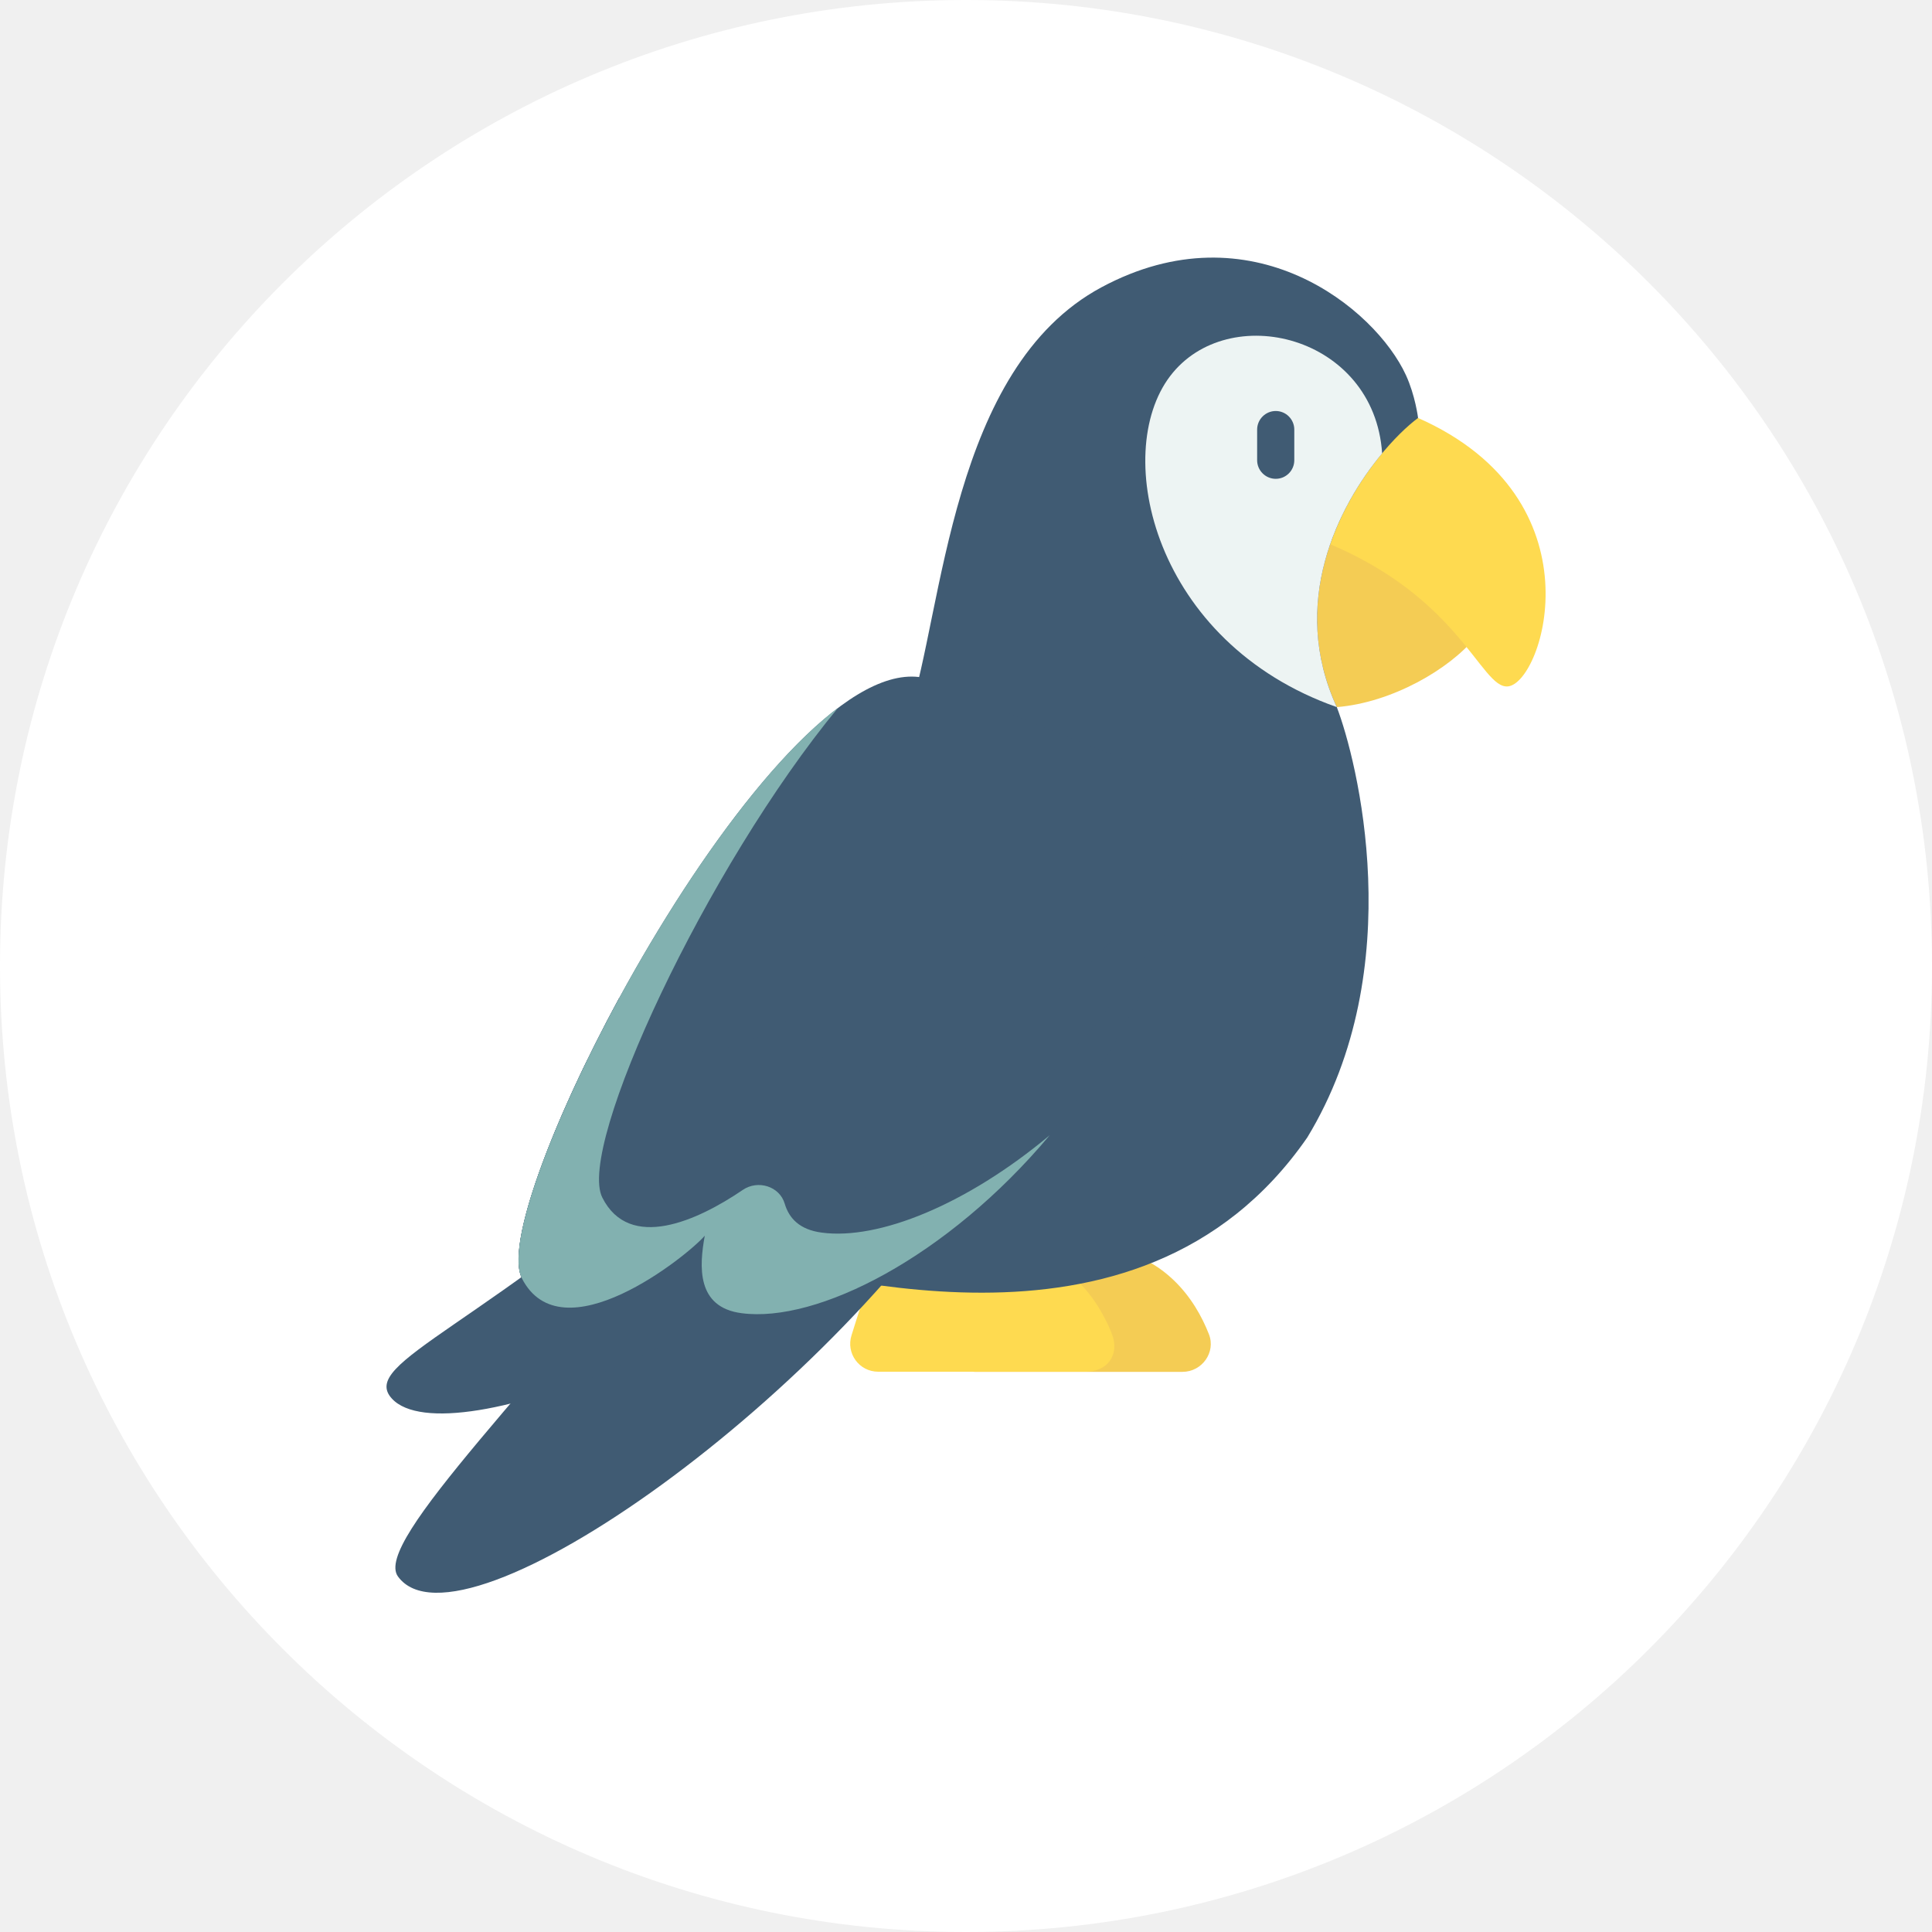
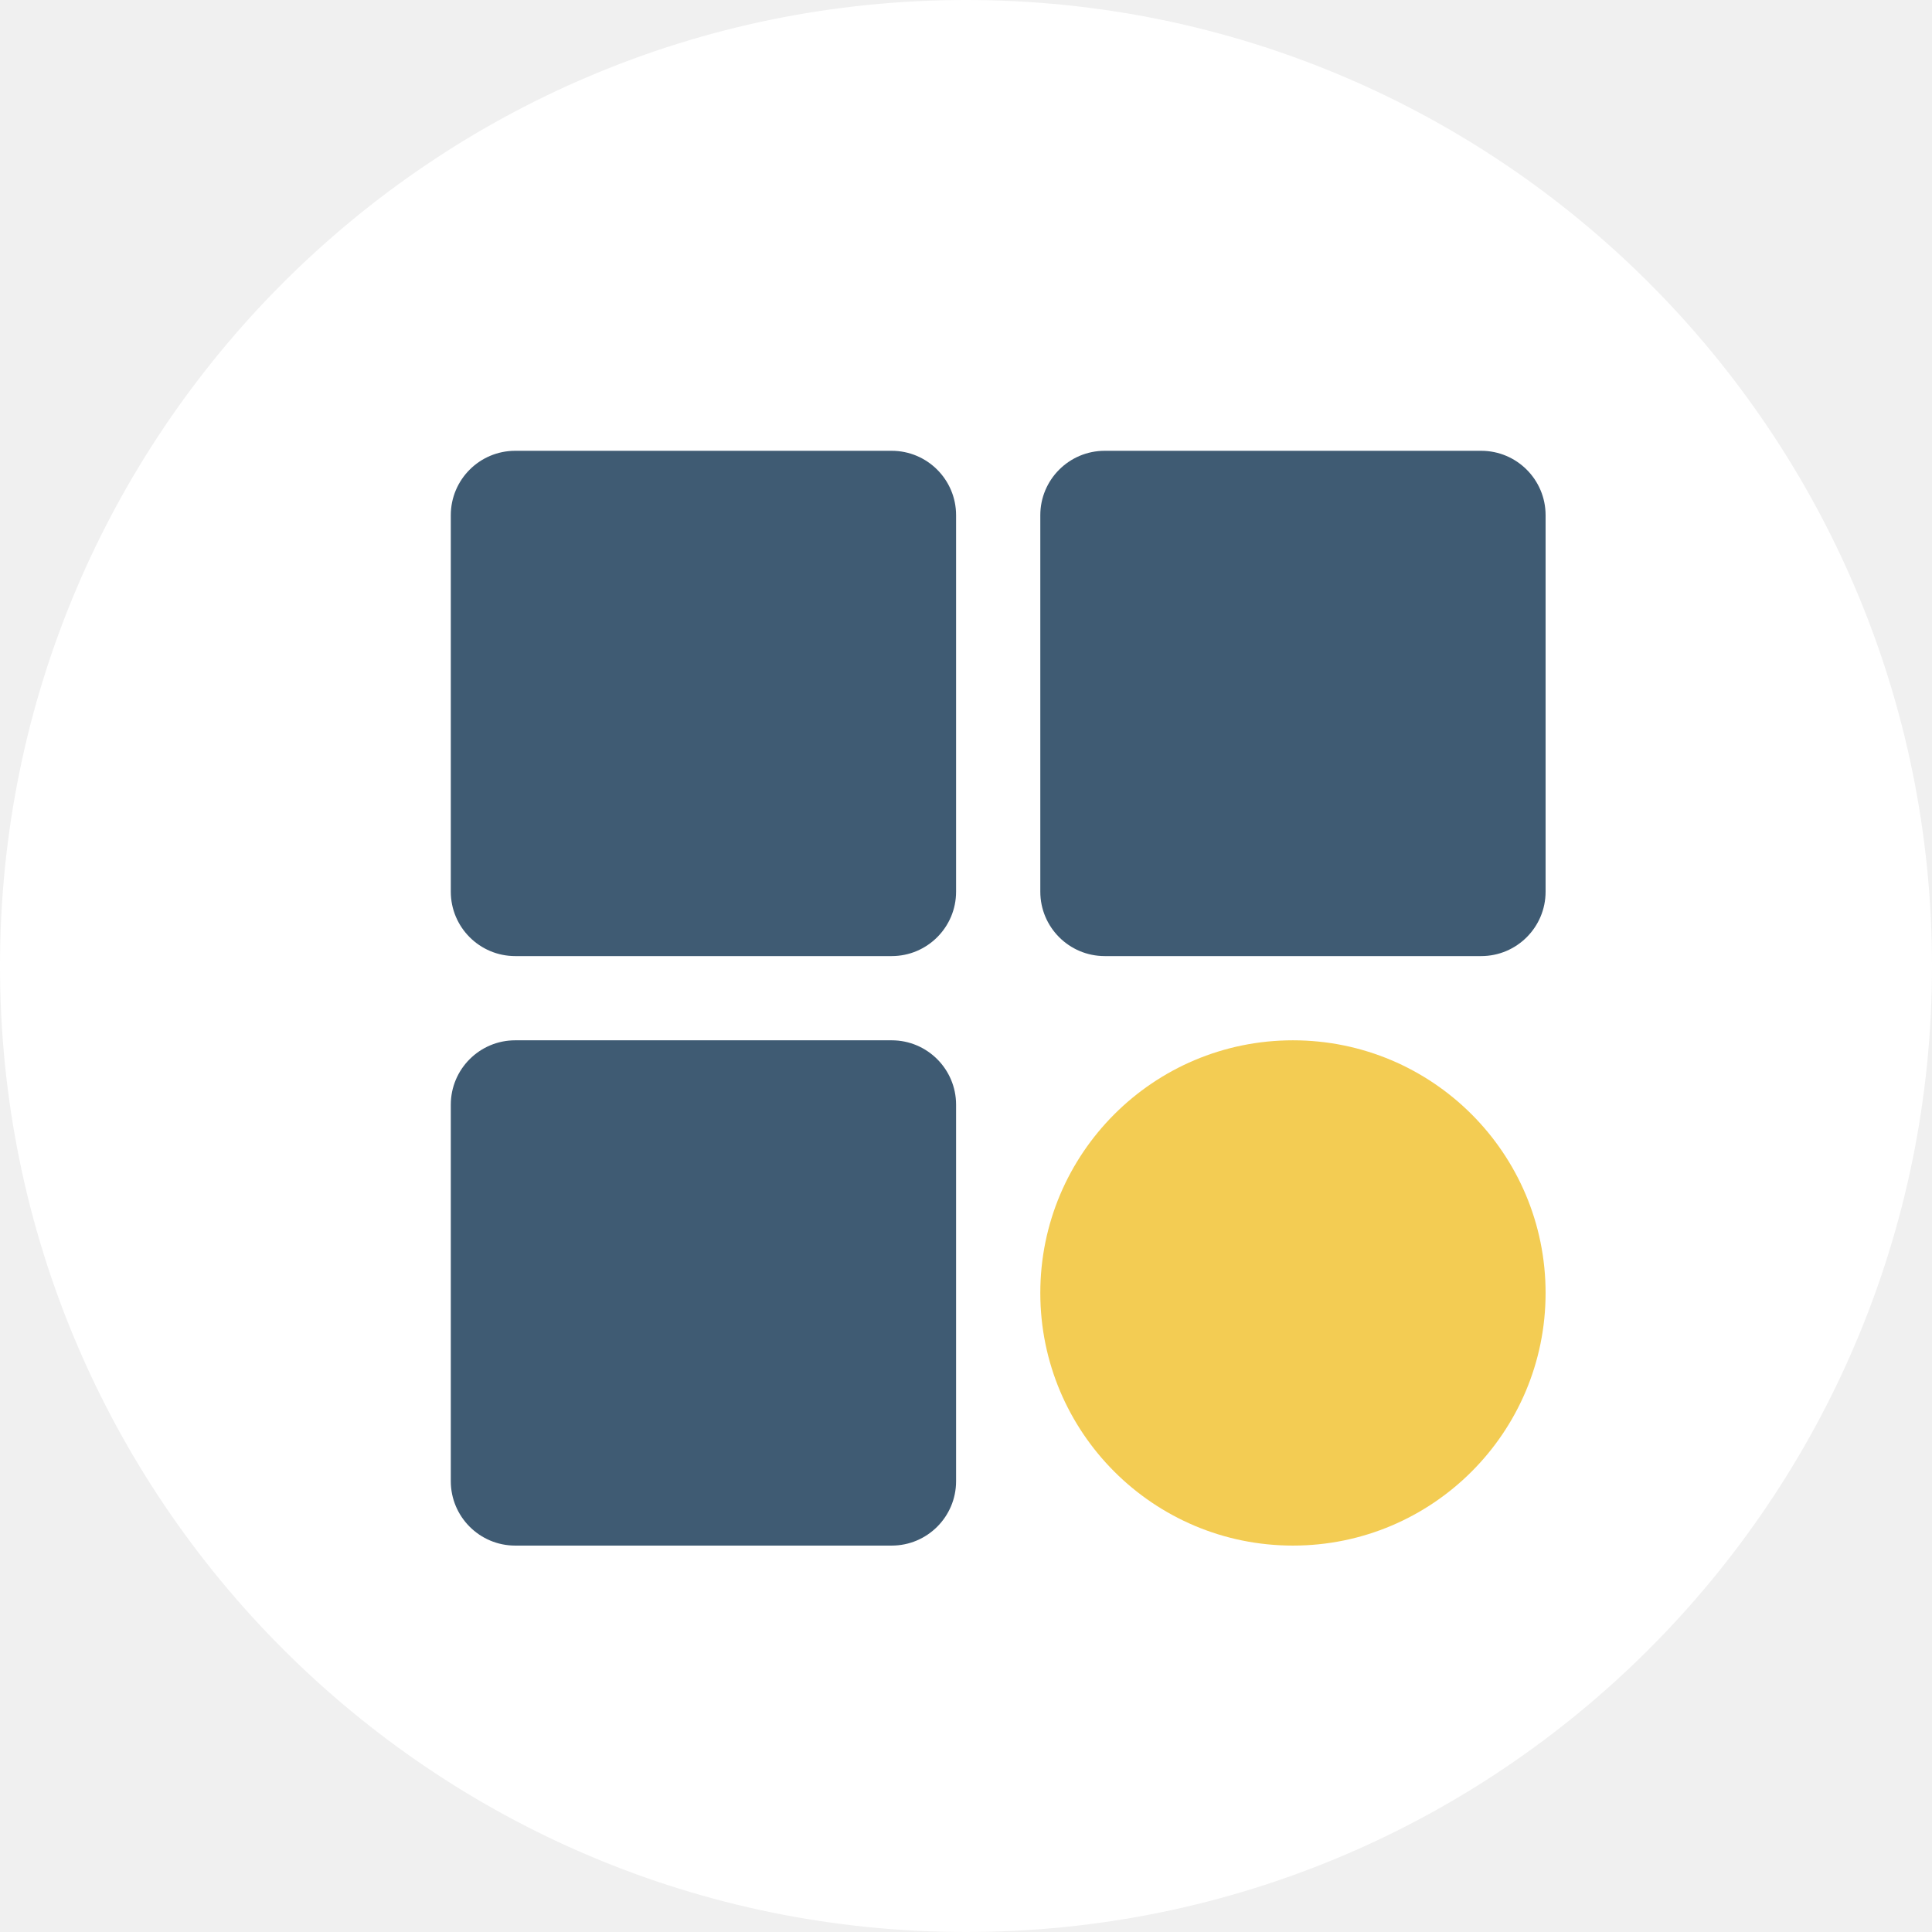
- <svg xmlns="http://www.w3.org/2000/svg" xmlns:xlink="http://www.w3.org/1999/xlink" width="30px" height="30px" viewBox="0 0 30 30" version="1.1">
+ <svg xmlns="http://www.w3.org/2000/svg" version="1.1" width="30px" height="30px" viewBox="0 0 30.0 30.0">
  <defs>
-     <circle id="path-1" cx="15" cy="15" r="15" />
+     <clipPath id="i0">
+       <path d="M2655,0 L2655,1581 L0,1581 L0,0 L2655,0 Z" />
+     </clipPath>
+     <clipPath id="i1">
+       <path d="M15,0 C23.284,0 30,6.716 30,15 C30,23.284 23.284,30 15,30 C6.716,30 0,23.284 0,15 C0,6.716 6.716,0 15,0 Z" />
+     </clipPath>
+     <clipPath id="i2">
+       <path d="M6.846,0 C7.398,-2.12475365e-16 7.846,0.448 7.846,1 L7.846,6.846 C7.846,7.398 7.398,7.846 6.846,7.846 L1,7.846 C0.448,7.846 6.76353751e-17,7.398 0,6.846 L0,1 C-1.78657678e-16,0.448 0.448,1.01453063e-16 1,0 L6.846,0 Z" />
+     </clipPath>
+     <clipPath id="i3">
+       <path d="M6.846,0 C7.398,-1.01453063e-16 7.846,0.448 7.846,1 L7.846,6.846 C7.846,7.398 7.398,7.846 6.846,7.846 L1,7.846 C0.448,7.846 6.76353751e-17,7.398 0,6.846 L0,1 C-6.76353751e-17,0.448 0.448,1.01453063e-16 1,0 L6.846,0 Z" />
+     </clipPath>
+     <clipPath id="i4">
+       <path d="M6.846,0 C7.398,-5.91980459e-16 7.846,0.448 7.846,1 L7.846,6.846 C7.846,7.398 7.398,7.846 6.846,7.846 L1,7.846 C0.448,7.846 6.76353751e-17,7.398 0,6.846 L0,1 C-6.76353751e-17,0.448 0.448,1.01453063e-16 1,0 L6.846,0 Z" />
+     </clipPath>
+     <clipPath id="i5">
+       <path d="M3.923,0 C6.09,0 7.846,1.756 7.846,3.923 C7.846,6.09 6.09,7.846 3.923,7.846 C1.756,7.846 0,6.09 0,3.923 C0,1.756 1.756,0 3.923,0 Z" />
+     </clipPath>
  </defs>
-   <g id="Icons" stroke="none" stroke-width="1" fill="none" fill-rule="evenodd">
-     <g transform="translate(-293, -828)" id="Berufsschule">
-       <g transform="translate(293, 828)">
-         <g id="icon_gesamtschule-copy">
-           <mask id="mask-2" fill="white">
-             <use xlink:href="#path-1" />
-           </mask>
-           <use id="Oval" fill="#FFFFFF" xlink:href="#path-1" />
-         </g>
-         <g id="parrot" transform="translate(6.001767, 4)" fill-rule="nonzero">
-           <path d="M10.492,15.46 C10.601,15.425 11.467,15.168 12.209,15.865 C12.489,16.128 12.663,16.444 12.77,16.717 C12.881,16.998 12.663,17.302 12.36,17.302 L9.133,17.302 C8.837,17.302 8.627,17.014 8.718,16.732 L8.986,15.902 C9.488,15.755 9.99,15.607 10.492,15.46 Z" id="Path" fill="#F4CC54" />
-           <path d="M10.857,17.3 L7.635,17.3 C7.339,17.3 7.13,17.013 7.222,16.73 L7.3,16.482 L7.487,15.904 C7.991,15.756 8.491,15.608 8.991,15.461 C9.1,15.426 9.965,15.169 10.704,15.865 C10.891,16.043 11.031,16.239 11.131,16.43 C11.187,16.53 11.231,16.626 11.265,16.717 C11.387,17.035 11.196,17.3 10.857,17.3 L10.857,17.3 Z" id="Path" fill="#FEDA50" />
-           <path d="M5.113,13.961 C2.312,17.532 -0.214,19.941 0.178,20.48 C1.151,21.815 7.06,17.607 9.383,13.683 C8.212,13.796 6.284,13.847 5.113,13.961 Z" id="Path" fill="#405B73" />
-           <path d="M5.128,13.391 C1.523,16.634 -0.441,17.148 0.084,17.718 C0.943,18.65 6.152,16.652 8.787,13.528 C7.953,13.497 7.119,13.466 6.284,13.434 C5.899,13.42 5.514,13.405 5.128,13.391 Z" id="Path" fill="#405B73" />
-           <path d="M16.909,5.895 C16.507,6.391 15.61,6.911 14.756,6.98 C13.529,6.56 12.476,5.565 12.665,4.751 C12.836,4.019 13.642,3.677 13.857,3.597 C14.578,3.328 15.582,3.413 16.184,4.117 C16.717,4.741 16.927,5.731 16.909,5.895 Z" id="Path" fill="#F4CC54" />
-           <path d="M17.417,6.658 C16.98,6.71 16.663,5.158 14.305,4.316 C14.109,4.246 15.154,2.55 16.018,2.49 C18.869,3.753 17.963,6.593 17.417,6.658 L17.417,6.658 Z" id="Path" fill="#FEDA50" />
-           <path d="M11.1,0.462 C13.431,-0.791 15.354,0.791 15.829,1.824 C15.975,2.141 16.018,2.49 16.018,2.49 C15.362,2.975 13.791,4.887 14.756,6.98 C15.064,7.781 15.899,11.028 14.298,13.662 C11.644,17.502 6.496,15.619 5.268,15.558 C8.414,11.385 6.672,11.447 8.112,7.094 C8.645,5.481 8.761,1.719 11.1,0.462 Z" id="Path" fill="#405B73" />
-           <path d="M14.756,6.98 C14.014,5.371 14.771,3.867 15.46,3.04 C15.337,1.203 13.069,0.655 12.168,1.84 C11.253,3.043 11.908,5.977 14.756,6.98 Z" id="Path" fill="#EDF4F3" />
-           <path d="M13.808,3.435 C13.649,3.435 13.519,3.306 13.519,3.146 L13.519,2.671 C13.519,2.512 13.649,2.382 13.808,2.382 C13.967,2.382 14.096,2.512 14.096,2.671 L14.096,3.146 C14.096,3.306 13.967,3.435 13.808,3.435 Z" id="Path" fill="#405B73" />
-           <path d="M8.269,6.513 C5.948,6.231 1.525,14.704 2.101,15.845 C2.717,17.065 4.669,15.503 4.94,15.189 C4.856,15.665 4.81,16.298 5.511,16.391 C7.537,16.66 12.098,13.416 12.568,8.232" id="Path" fill="#405B73" />
-           <path d="M2.103,15.844 C2.717,17.065 4.669,15.504 4.939,15.187 C4.856,15.665 4.81,16.298 5.51,16.392 C7.411,16.646 11.537,13.807 12.433,9.18 C10.79,11.605 8.41,12.963 7.119,12.585 C6.545,12.417 6.366,12.05 6.448,11.577 C6.014,12.325 3.657,12.875 3.613,11.495 C2.553,13.451 1.849,15.348 2.103,15.844 Z" id="Path" fill="#405B73" />
-           <path d="M2.103,15.844 C2.717,17.065 4.669,15.504 4.939,15.187 C4.856,15.665 4.81,16.298 5.51,16.392 C7.27,16.627 10.942,14.206 12.186,10.169 C10.579,13.083 8.083,14.695 6.613,14.499 C5.913,14.405 5.643,13.822 5.725,13.345 C5.203,13.914 2.685,14.784 3.128,12.438 C2.349,14.03 1.892,15.43 2.103,15.844 Z" id="Path" fill="#405B73" />
-           <path d="M10.298,13.628 C8.707,15.524 6.685,16.548 5.513,16.391 C4.811,16.3 4.855,15.663 4.942,15.188 C4.672,15.502 2.719,17.067 2.1,15.846 C1.616,14.888 4.654,8.769 7.012,6.99 C4.968,9.466 2.95,13.802 3.351,14.596 C3.773,15.434 4.826,14.958 5.532,14.477 C5.766,14.317 6.103,14.419 6.183,14.69 C6.25,14.917 6.414,15.095 6.759,15.14 C7.64,15.258 9.004,14.709 10.298,13.628 L10.298,13.628 Z" id="Path" fill="#82B1B0" />
+   <g transform="translate(-1282.0 -1110.0)">
+     <g clip-path="url(#i0)">
+       <g transform="translate(1282.0 1110.0)">
+         <g clip-path="url(#i1)">
+           <polygon points="0,0 30,0 30,30 0,30 0,0" stroke="none" fill="#FFFFFF" />
+           <g transform="translate(7.0 7)">
+             <g clip-path="url(#i2)">
+               <polygon points="0,0 7.846,0 7.846,7.846 0,7.846 0,0" stroke="none" fill="#3F5B73" />
+             </g>
+             <g transform="translate(9.153846 0.0)">
+               <g clip-path="url(#i3)">
+                 <polygon points="0,0 7.846,0 7.846,7.846 0,7.846 0,0" stroke="none" fill="#3F5B73" />
+               </g>
+             </g>
+             <g transform="translate(0.0 9.153846)">
+               <g clip-path="url(#i4)">
+                 <polygon points="0,0 7.846,0 7.846,7.846 0,7.846 0,0" stroke="none" fill="#3F5B73" />
+               </g>
+             </g>
+             <g transform="translate(9.153846 9.153846)">
+               <g clip-path="url(#i5)">
+                 <polygon points="0,0 7.846,0 7.846,7.846 0,7.846 0,0" stroke="none" fill="#F3CC53" />
+               </g>
+             </g>
+           </g>
        </g>
      </g>
    </g>
  </g>
</svg>
